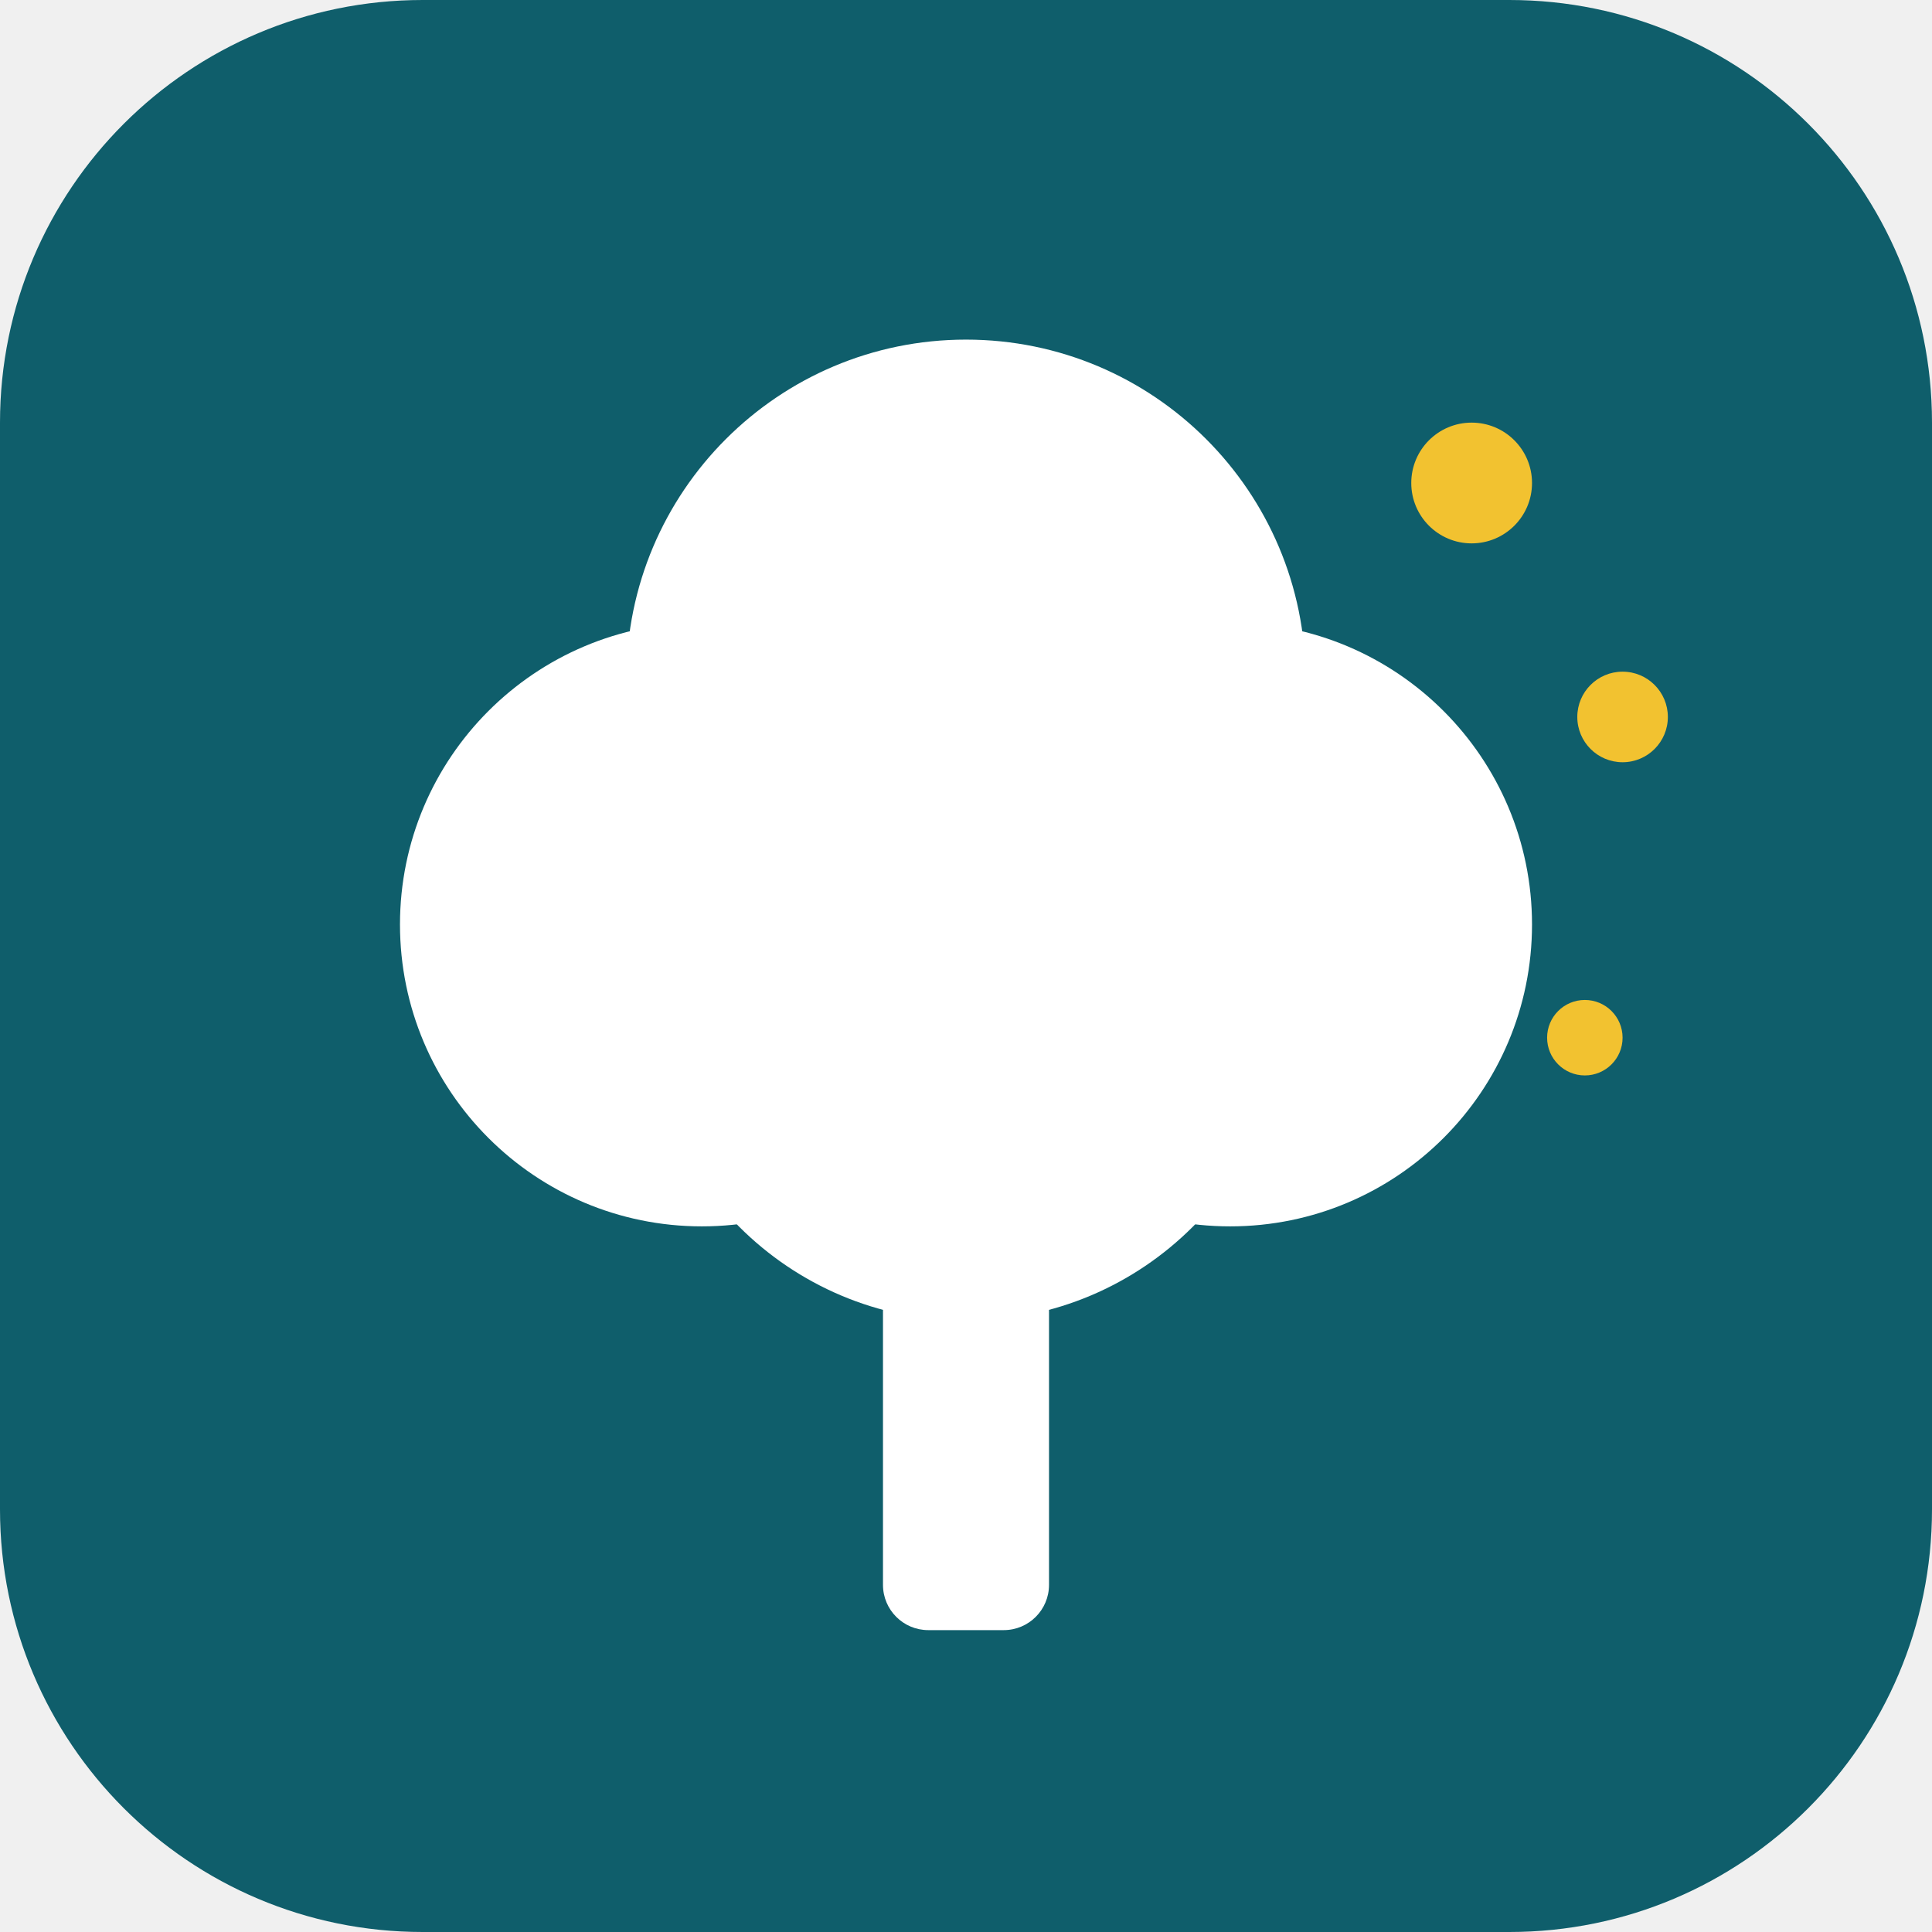
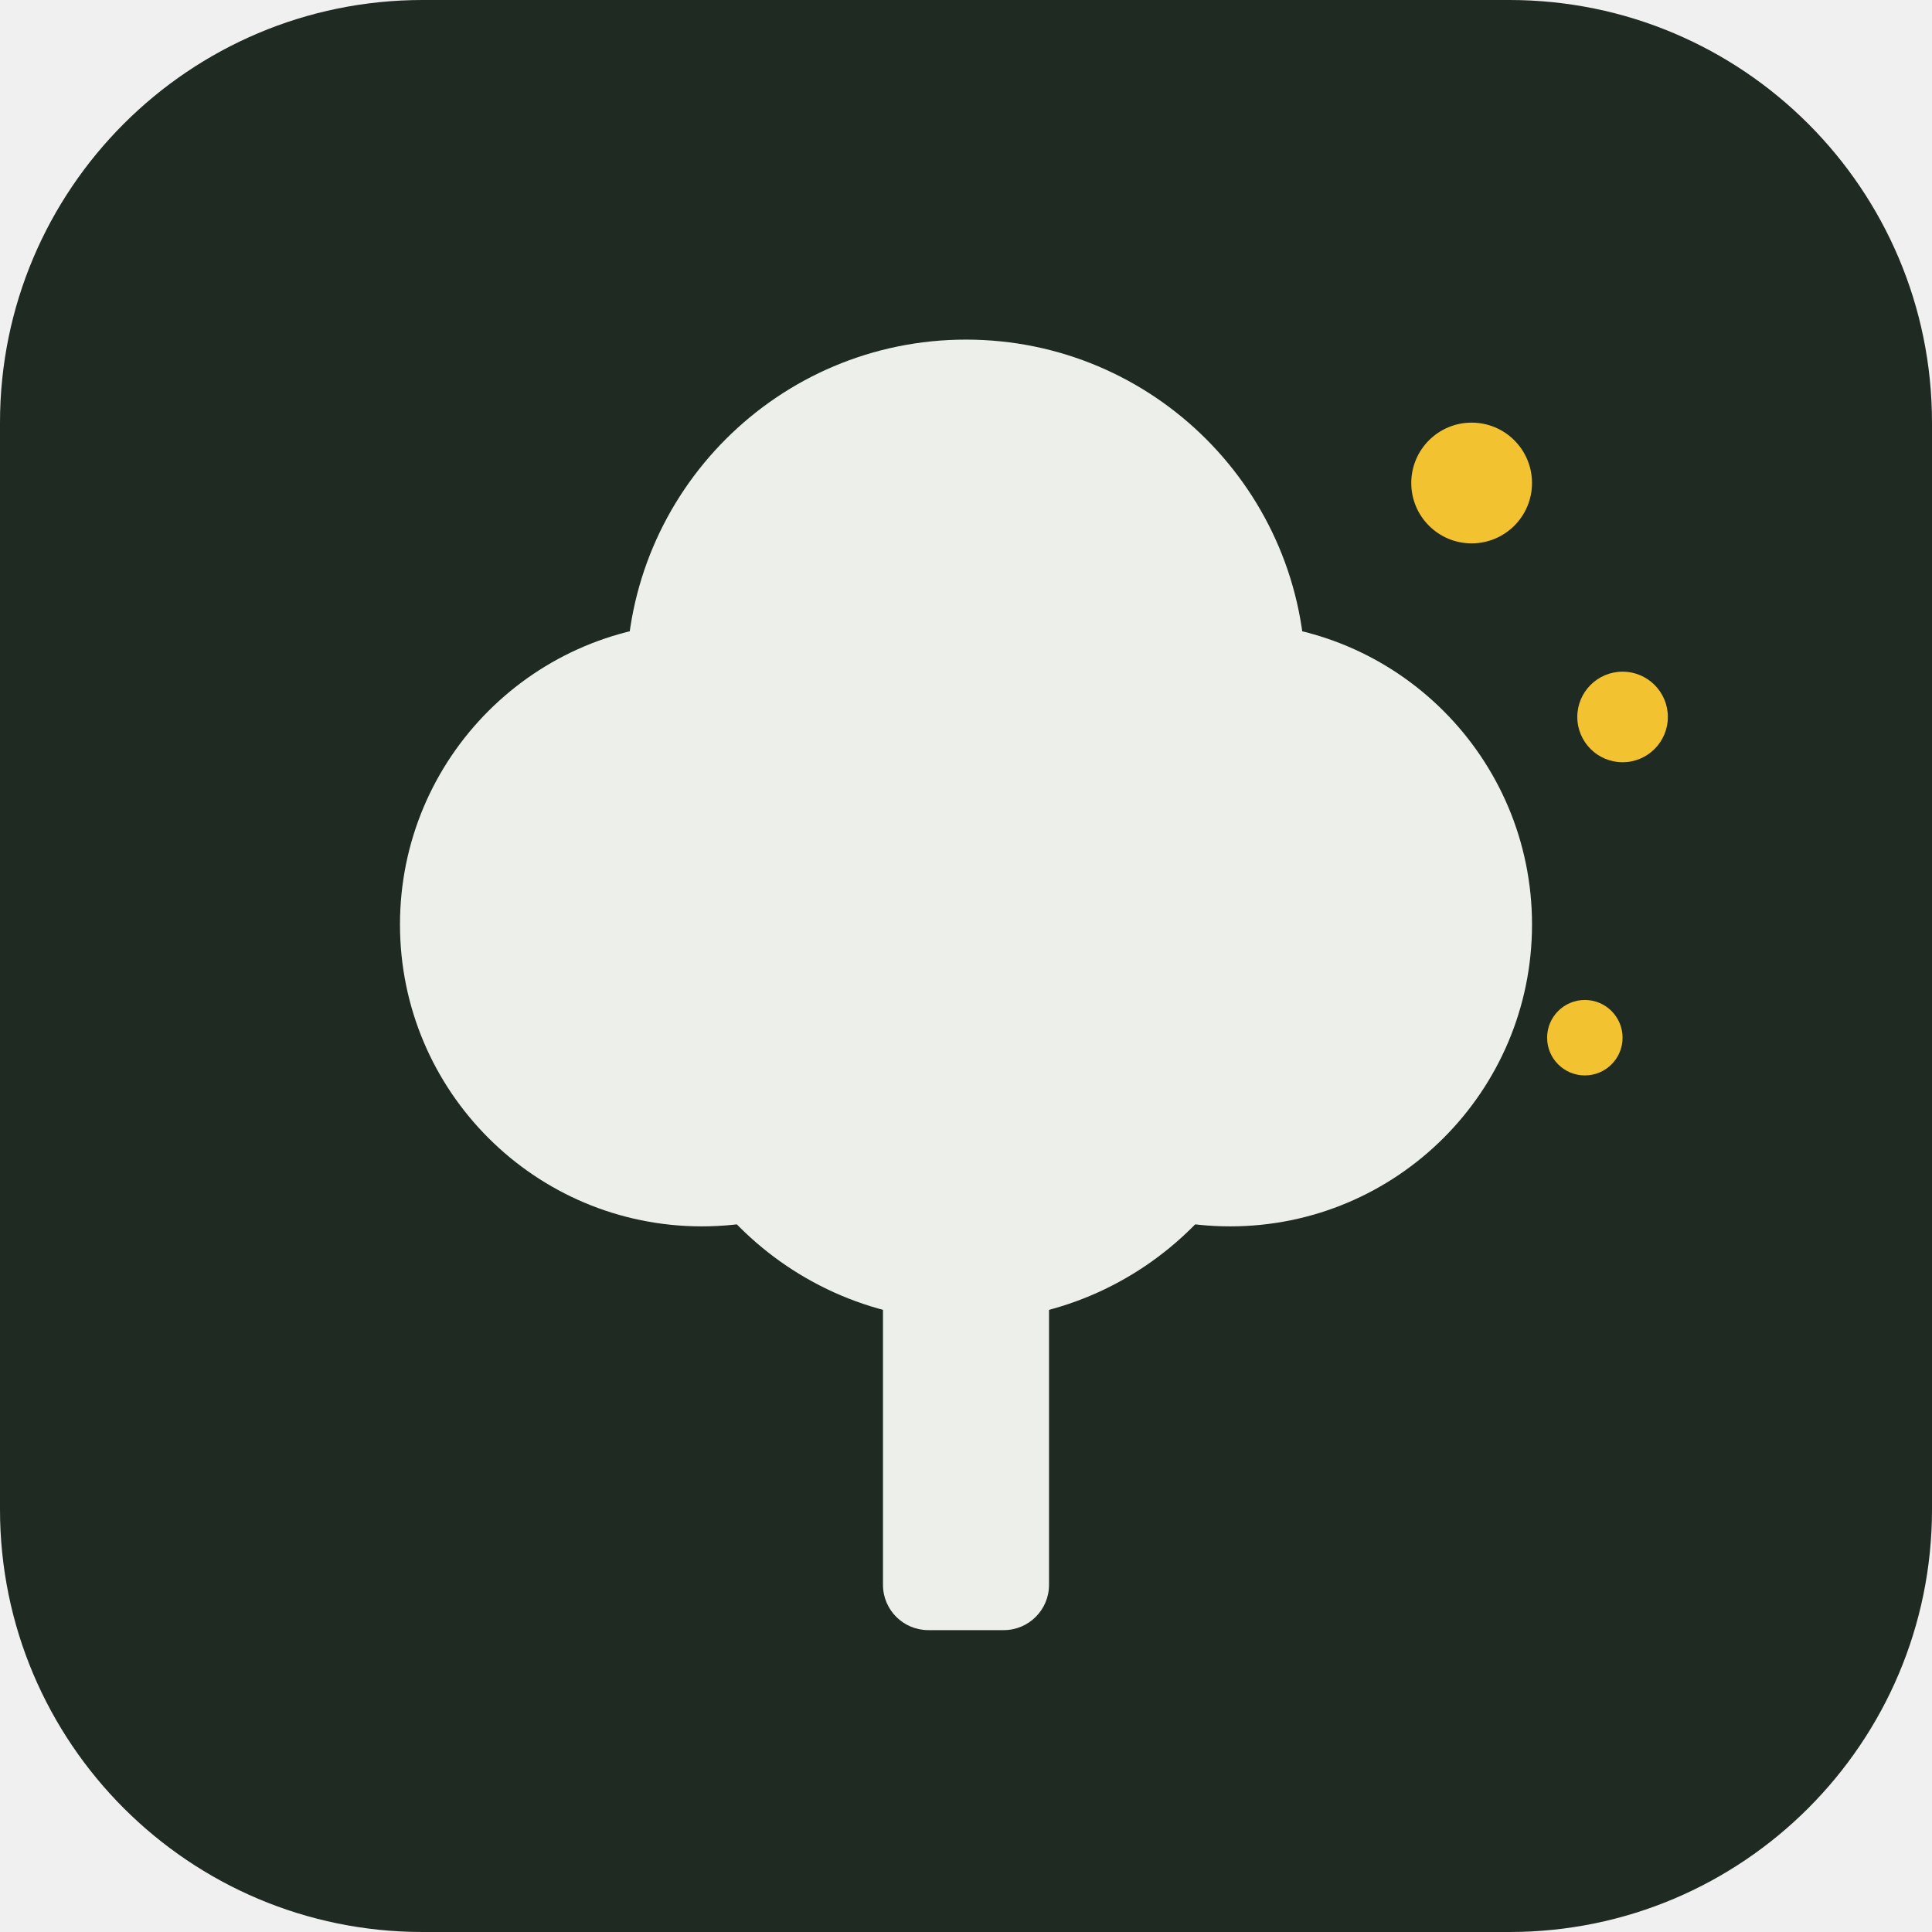
<svg xmlns="http://www.w3.org/2000/svg" viewBox="0 0 512 512">
-   <rect width="512" height="512" rx="112" fill="#0f5e6b" />
-   <rect x="234" y="300" width="44" height="132" rx="12" fill="#fff" />
-   <g fill="#fff">
+   <rect width="512" height="512" rx="112" fill="#1e2a22" />
+   <rect x="234" y="300" width="44" height="132" rx="12" fill="#edf0ea" />
+   <g fill="#edf0ea">
    <circle cx="256" cy="180" r="90" />
    <circle cx="186" cy="245" r="80" />
    <circle cx="326" cy="245" r="80" />
    <circle cx="256" cy="265" r="85" />
  </g>
  <g fill="#f2c230">
    <circle cx="390" cy="128" r="16" />
    <circle cx="430" cy="190" r="12" />
    <circle cx="420" cy="275" r="10" />
  </g>
</svg>
